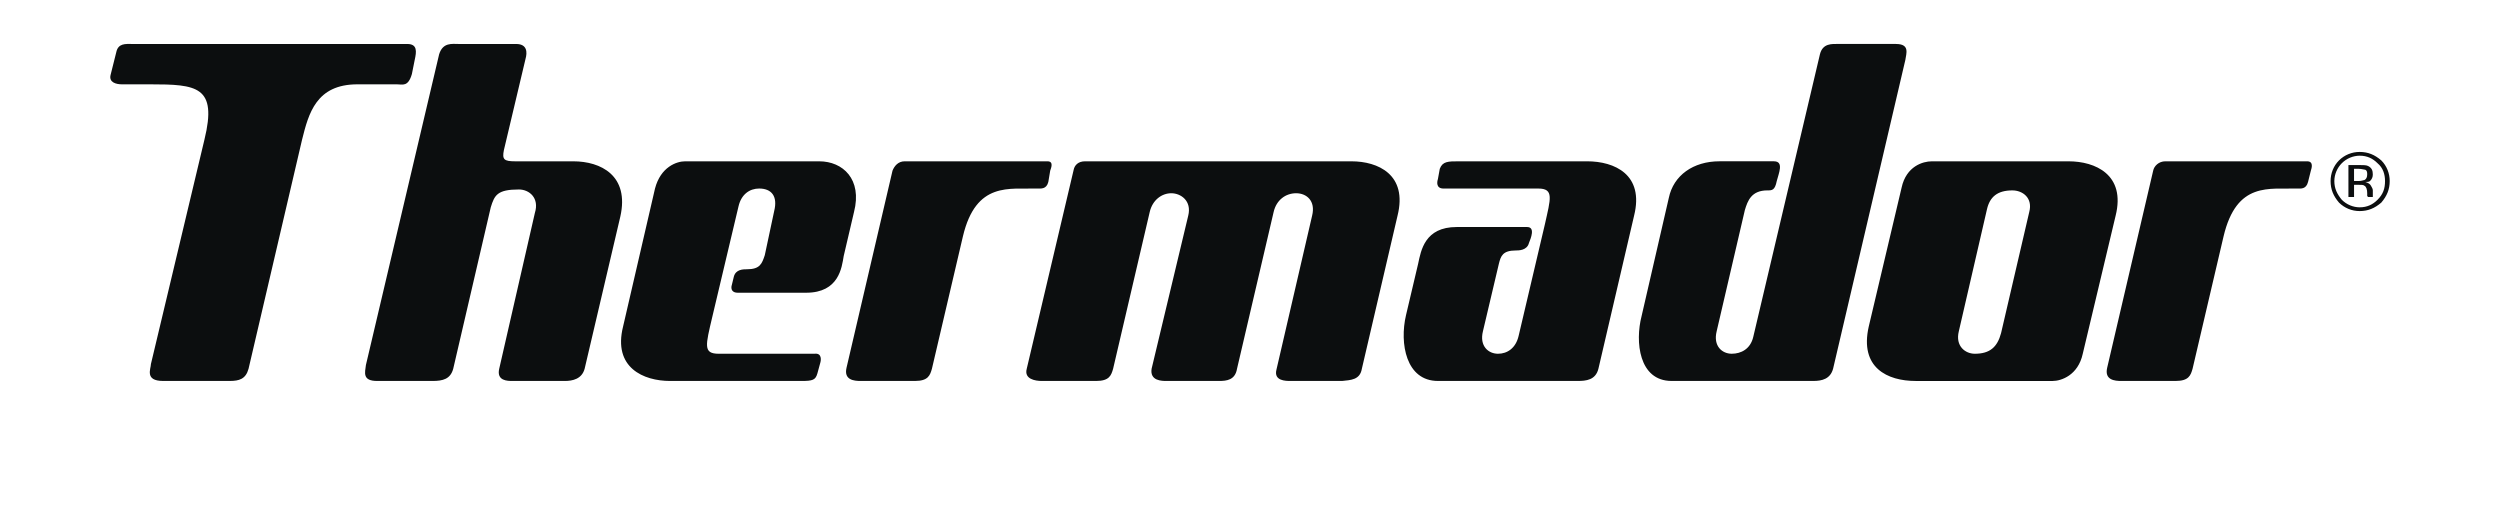
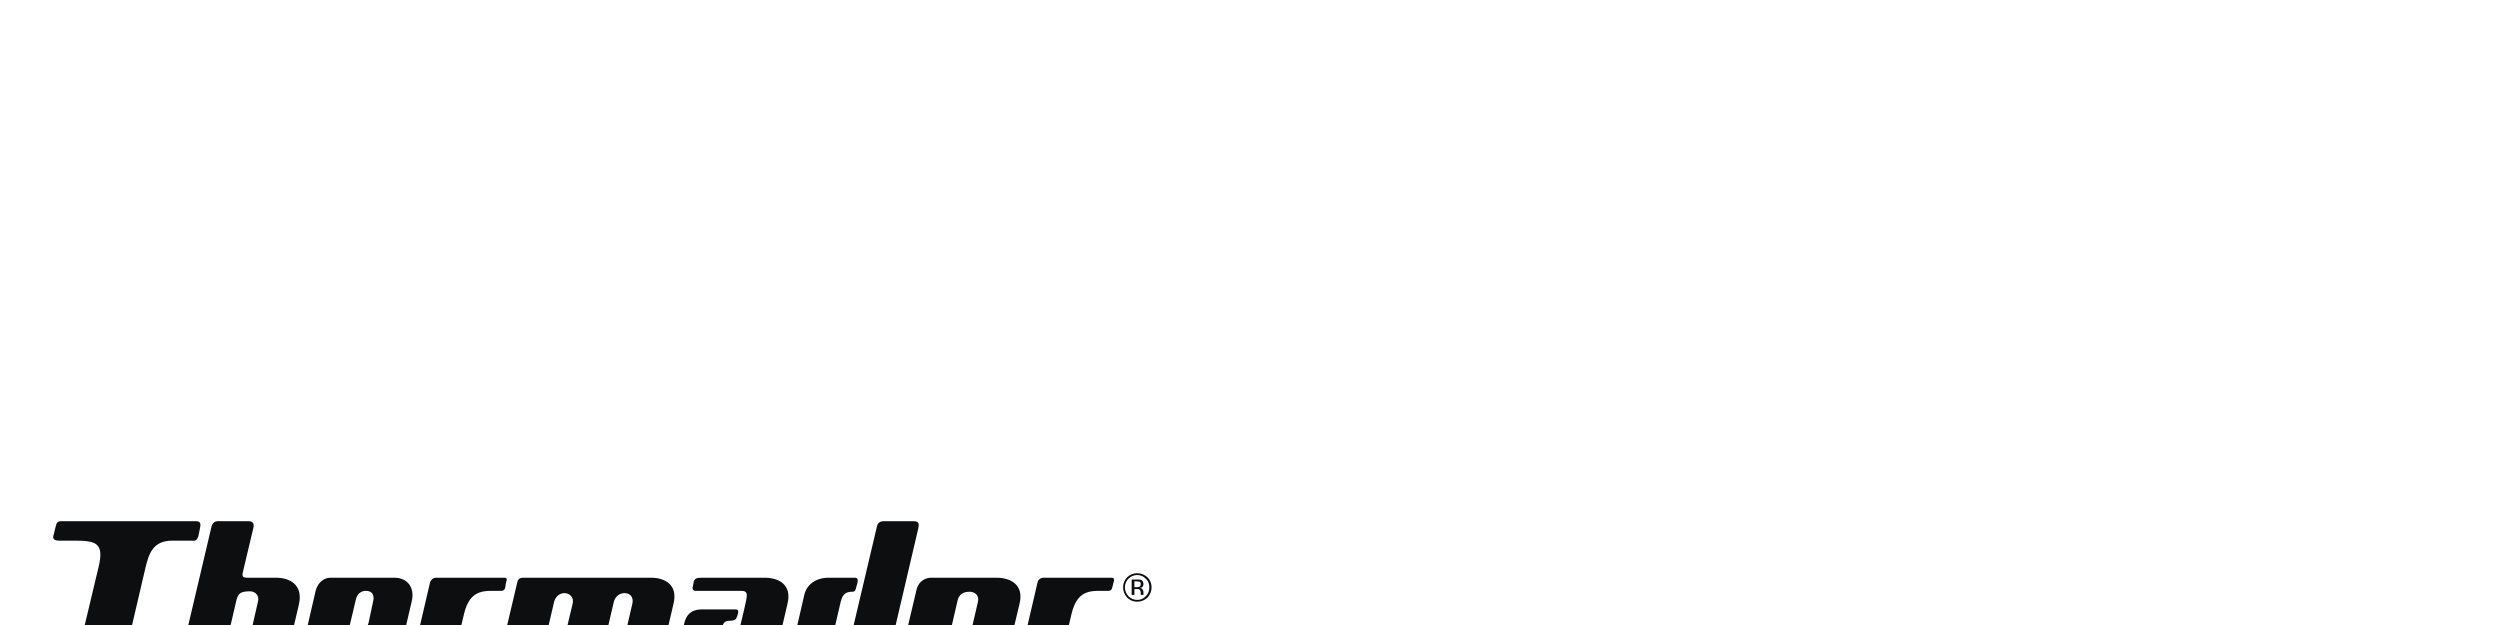
- <svg xmlns="http://www.w3.org/2000/svg" viewBox="0 80 192.756 40">
+ <svg xmlns="http://www.w3.org/2000/svg" viewBox="0 0 400 100">
  <g fill-rule="evenodd" clip-rule="evenodd">
    <path d="M180.561 92.583a1.981 1.981 0 0 0-.578 1.375c0 .579.217 1.014.578 1.448.361.362.869.579 1.375.579.58 0 1.014-.217 1.375-.579.436-.434.58-.869.58-1.448 0-.506-.145-1.013-.58-1.375-.361-.362-.795-.579-1.375-.579a1.972 1.972 0 0 0-1.375.579zm3.041 3.04c-.508.434-1.014.651-1.666.651a2.247 2.247 0 0 1-1.592-.651c-.434-.507-.65-1.014-.65-1.665 0-.579.217-1.158.65-1.592a2.247 2.247 0 0 1 1.592-.651c.652 0 1.158.217 1.666.651.434.435.65 1.014.65 1.592 0 .651-.217 1.158-.65 1.665zm-1.231-2.534c-.072 0-.291-.073-.508-.073h-.361v.941h.361c.217 0 .363-.072.436-.072.145-.072.217-.217.217-.434 0-.145 0-.289-.145-.362zm-.435-.362c.291 0 .508 0 .652.073.289.145.361.362.361.651a.654.654 0 0 1-.217.506c-.072.073-.217.073-.361.073.217.072.361.145.434.29.072.145.145.217.145.361v.507h-.361l-.072-.072v-.217c0-.29-.072-.506-.217-.579-.072-.072-.219-.072-.508-.072h-.289v.94h-.434v-2.461h.867zM31.396 83.391c.796 0 .724.579.579 1.23l-.217 1.085c-.29 1.014-.724.796-1.158.796h-3.04c-3.185 0-3.764 2.244-4.271 4.27l-4.125 17.661c-.217.795-.724.939-1.448.939h-5.139c-1.447 0-.941-.939-.941-1.303l4.125-17.297c1.013-4.125-.579-4.27-4.198-4.27H9.395c-.434 0-1.013-.145-.869-.724l.435-1.737c.145-.724.724-.651 1.23-.651h21.205v.001zM85.099 92.438h19.106c2.027 0 4.344 1.014 3.547 4.197l-2.75 11.799c-.145.867-.869.867-1.52.939h-3.98c-.363 0-1.303 0-1.086-.867l2.75-11.871c.289-1.157-.434-1.736-1.23-1.736s-1.52.507-1.736 1.447l-2.823 12.088c-.145.867-.796.939-1.375.939h-4.053c-.362 0-1.303 0-1.158-.939l2.823-11.799c.29-1.157-.579-1.736-1.303-1.736s-1.447.507-1.665 1.447l-2.823 12.088c-.145.506-.29.939-1.303.939h-4.198c-.507 0-1.375-.145-1.158-.939l3.619-15.344c.072-.362.362-.652.869-.652h1.447zM146.184 83.391c1.084 0 .795.724.723 1.23l-5.572 23.812c-.217.795-.869.939-1.52.939h-10.93c-2.533 0-2.822-3.039-2.316-4.994l2.1-9.119c.361-1.737 1.883-2.823 3.908-2.823h4.197c.797 0 .363.941.219 1.52-.146.724-.363.724-.725.724-1.23 0-1.52.796-1.736 1.52l-2.172 9.336c-.289 1.158.434 1.738 1.158 1.738s1.447-.363 1.664-1.303l5.139-21.786c.217-.868.941-.796 1.447-.796h4.416v.002zM112.457 92.438c-.797 0-1.23 0-1.447.579l-.145.796c-.074.217-.146.724.434.724h7.309c1.23 0 .941.796.508 2.75l-2.027 8.613c-.217.939-.867 1.375-1.592 1.375s-1.447-.58-1.158-1.738l1.23-5.211c.145-.578.289-1.014 1.303-1.014.217 0 .869 0 1.014-.578.145-.361.506-1.23-.145-1.23h-5.428c-2.461 0-2.752 1.809-2.969 2.822l-.939 3.98c-.508 2.172 0 5.066 2.461 5.066h10.783c.65 0 1.375-.072 1.592-.939l2.75-11.799c.797-3.184-1.52-4.197-3.619-4.197h-9.915v.001zM56.438 101.92c-.145.434.072.65.434.65h5.283c2.533 0 2.75-1.953 2.895-2.822l.796-3.402c.651-2.533-.869-3.908-2.678-3.908h-3.836-6.514c-.651 0-1.881.435-2.316 2.099l-2.461 10.639c-.796 3.184 1.593 4.197 3.619 4.197h10.132c.869 0 1.085-.072 1.23-.578l.217-.797c.072-.217.145-.795-.435-.723h-7.382c-1.23 0-1.014-.652-.507-2.824l2.026-8.54c.217-.94.869-1.375 1.592-1.375.941 0 1.448.579 1.158 1.737l-.724 3.402c-.217.65-.362 1.086-1.375 1.086-.29 0-.868 0-1.013.578l-.141.581zM39.72 92.438h4.487c2.099 0 4.342 1.086 3.619 4.271l-2.75 11.725c-.217.795-.941.939-1.52.939h-4.053c-.361 0-1.23 0-1.013-.939l2.75-12.016c.362-1.158-.435-1.809-1.23-1.809-1.665 0-1.882.435-2.171 1.375l-2.895 12.45c-.217.795-.796.939-1.592.939h-4.271c-1.158 0-.94-.65-.868-1.23l5.645-23.956c.29-.94 1.013-.796 1.52-.796h4.415c.869 0 .869.651.724 1.158l-1.665 7.021c-.145.723-.001.868.868.868zM159.5 92.438c2.027 0 4.414 1.014 3.619 4.197l-2.533 10.641c-.361 1.664-1.666 2.098-2.316 2.098h-10.566c-2.172 0-4.342-1.014-3.619-4.197l2.533-10.711c.361-1.665 1.664-2.027 2.316-2.027l10.566-.001zm-8.469 13.099c-.289 1.158.508 1.738 1.23 1.738 1.158 0 1.738-.508 2.027-1.594l2.172-9.336c.289-1.085-.508-1.665-1.303-1.665-1.158 0-1.738.507-1.955 1.448l-2.171 9.409zM66.354 109.373c-.507 0-1.303-.072-1.086-1.014l3.546-15.198c.145-.362.434-.724.941-.724h11.001c.506 0 .289.507.217.724l-.145.869c-.145.579-.579.506-.869.506-2.099.072-4.705-.579-5.717 3.692l-2.389 10.205c-.145.506-.289.939-1.303.939h-4.196v.001zM163.553 109.373c-.506 0-1.303-.072-1.086-1.014l3.547-15.198c.072-.362.434-.724.941-.724h10.928c.508 0 .361.507.289.724l-.217.869c-.145.579-.578.506-.795.506-2.172.072-4.705-.579-5.719 3.692l-2.389 10.205c-.145.506-.289.939-1.303.939h-4.196v.001z" fill="#0c0e0f" />
  </g>
</svg>
